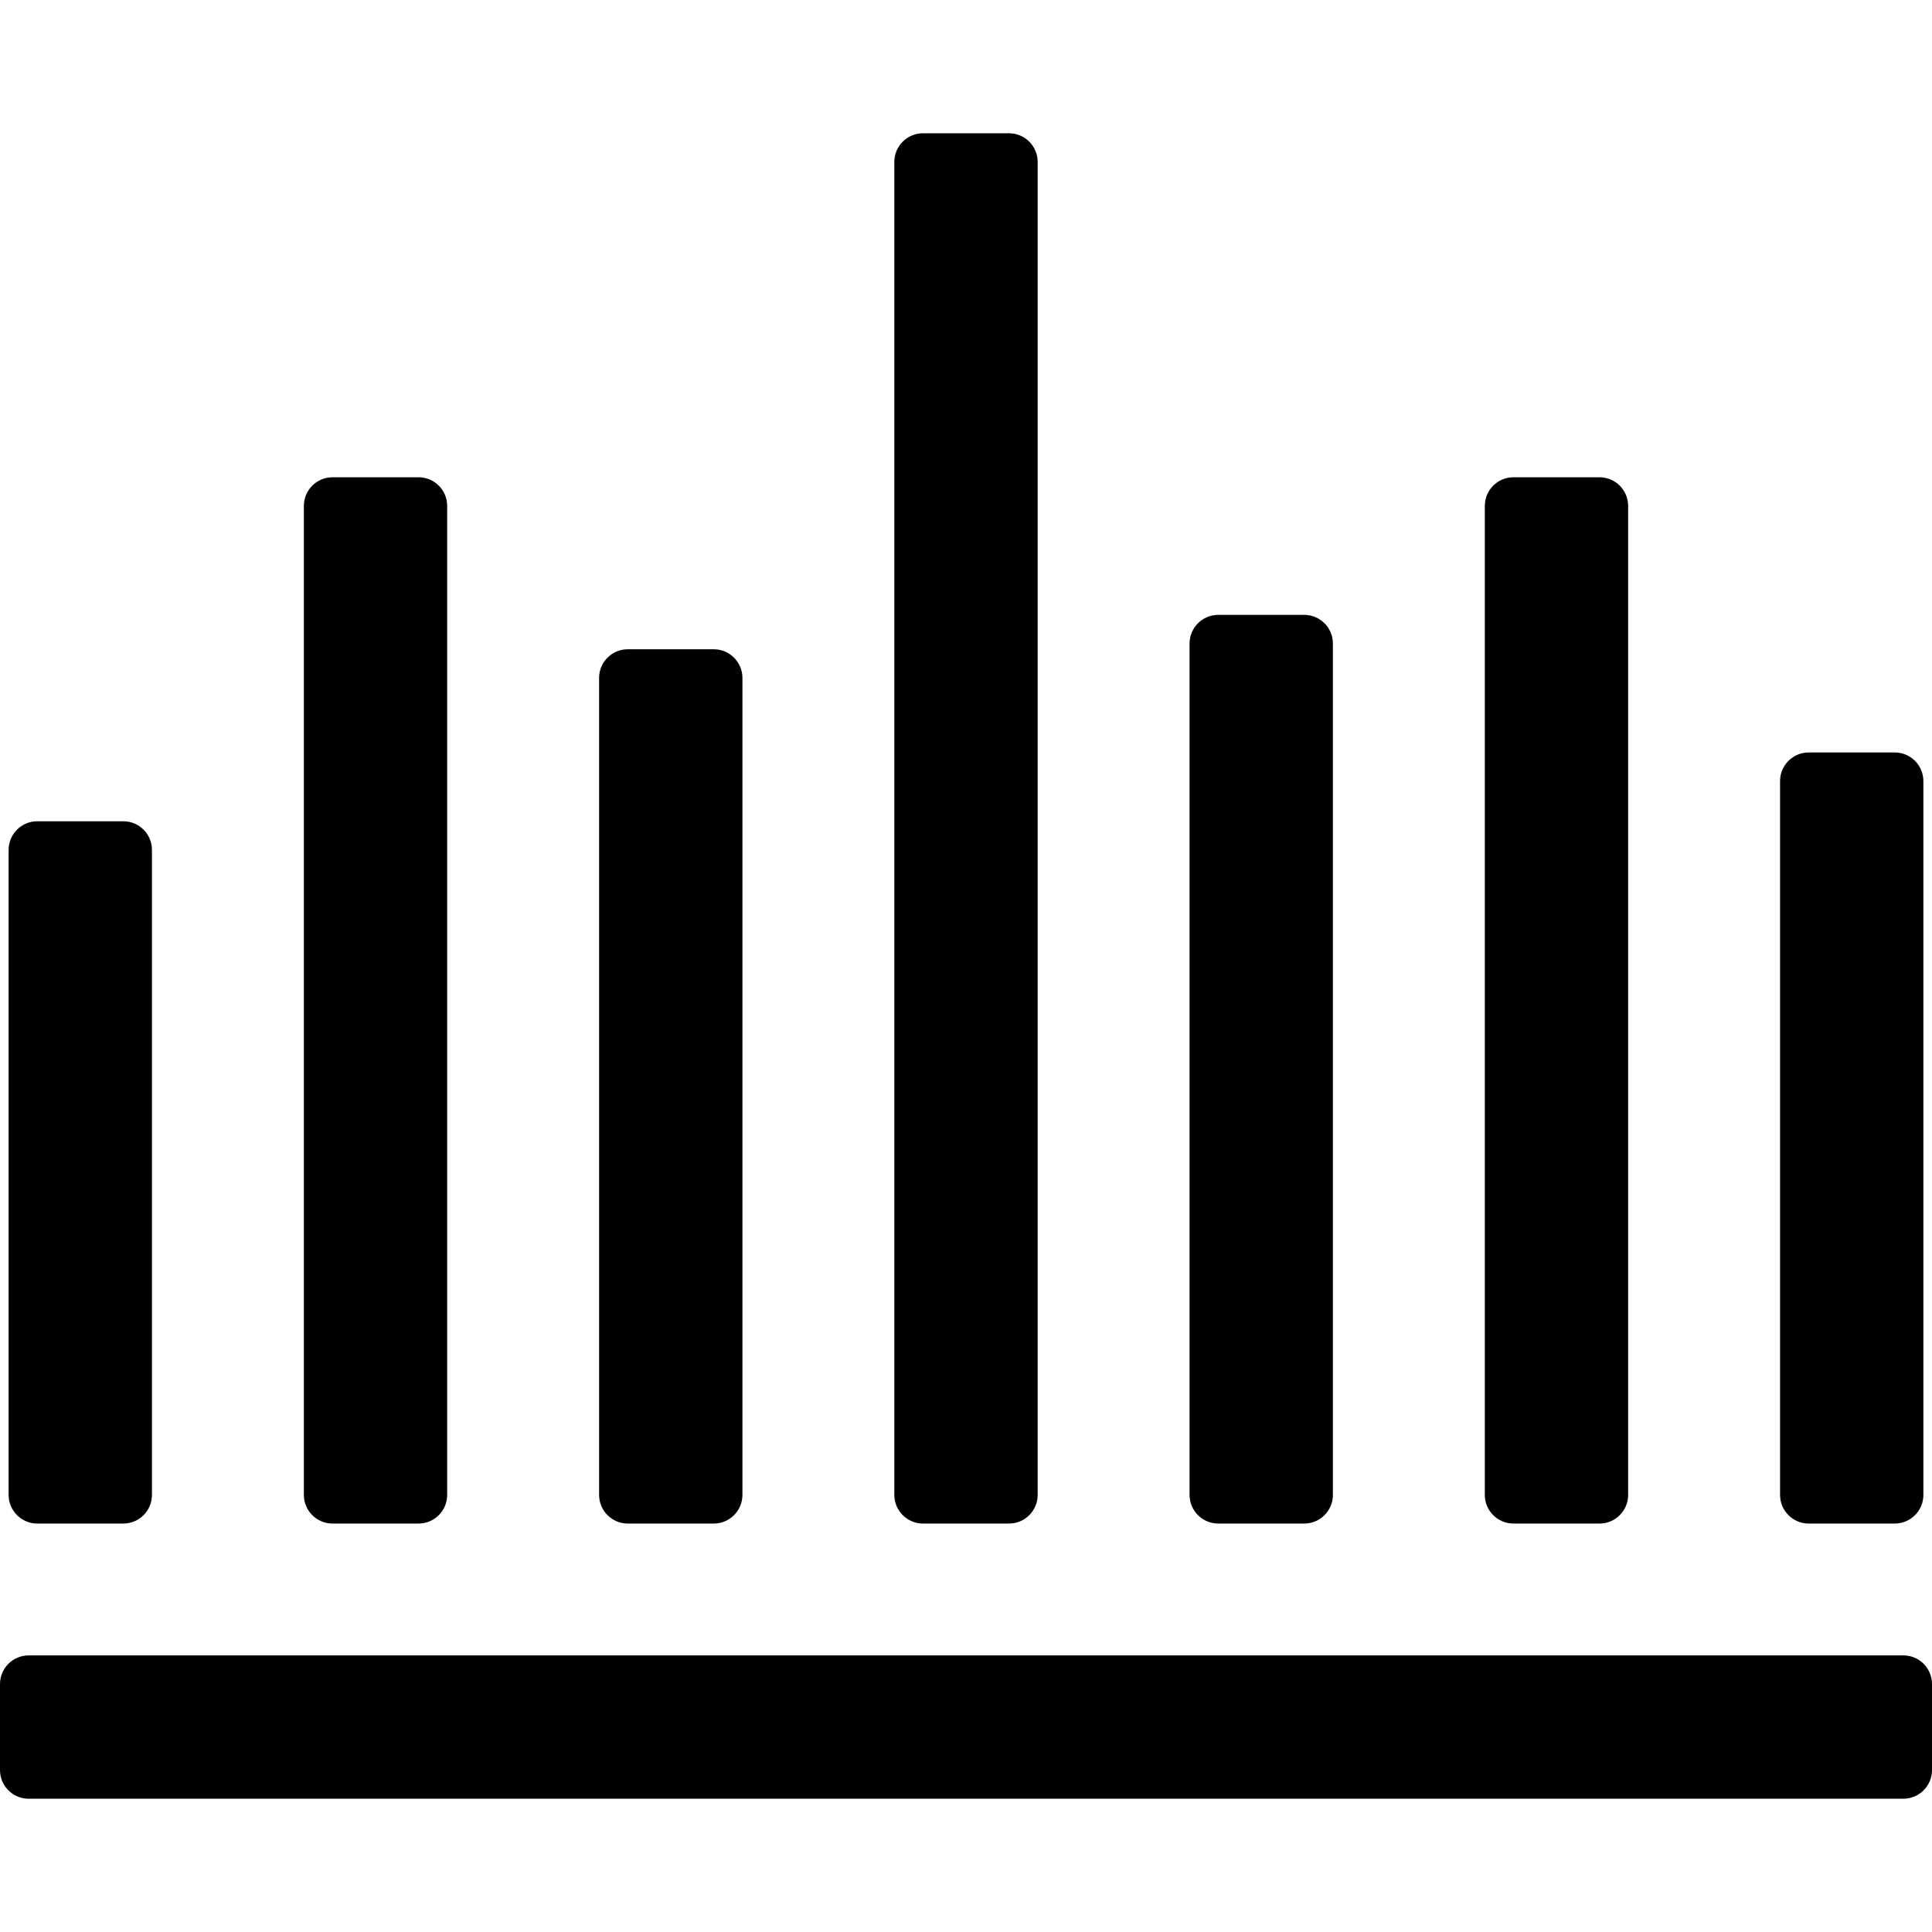
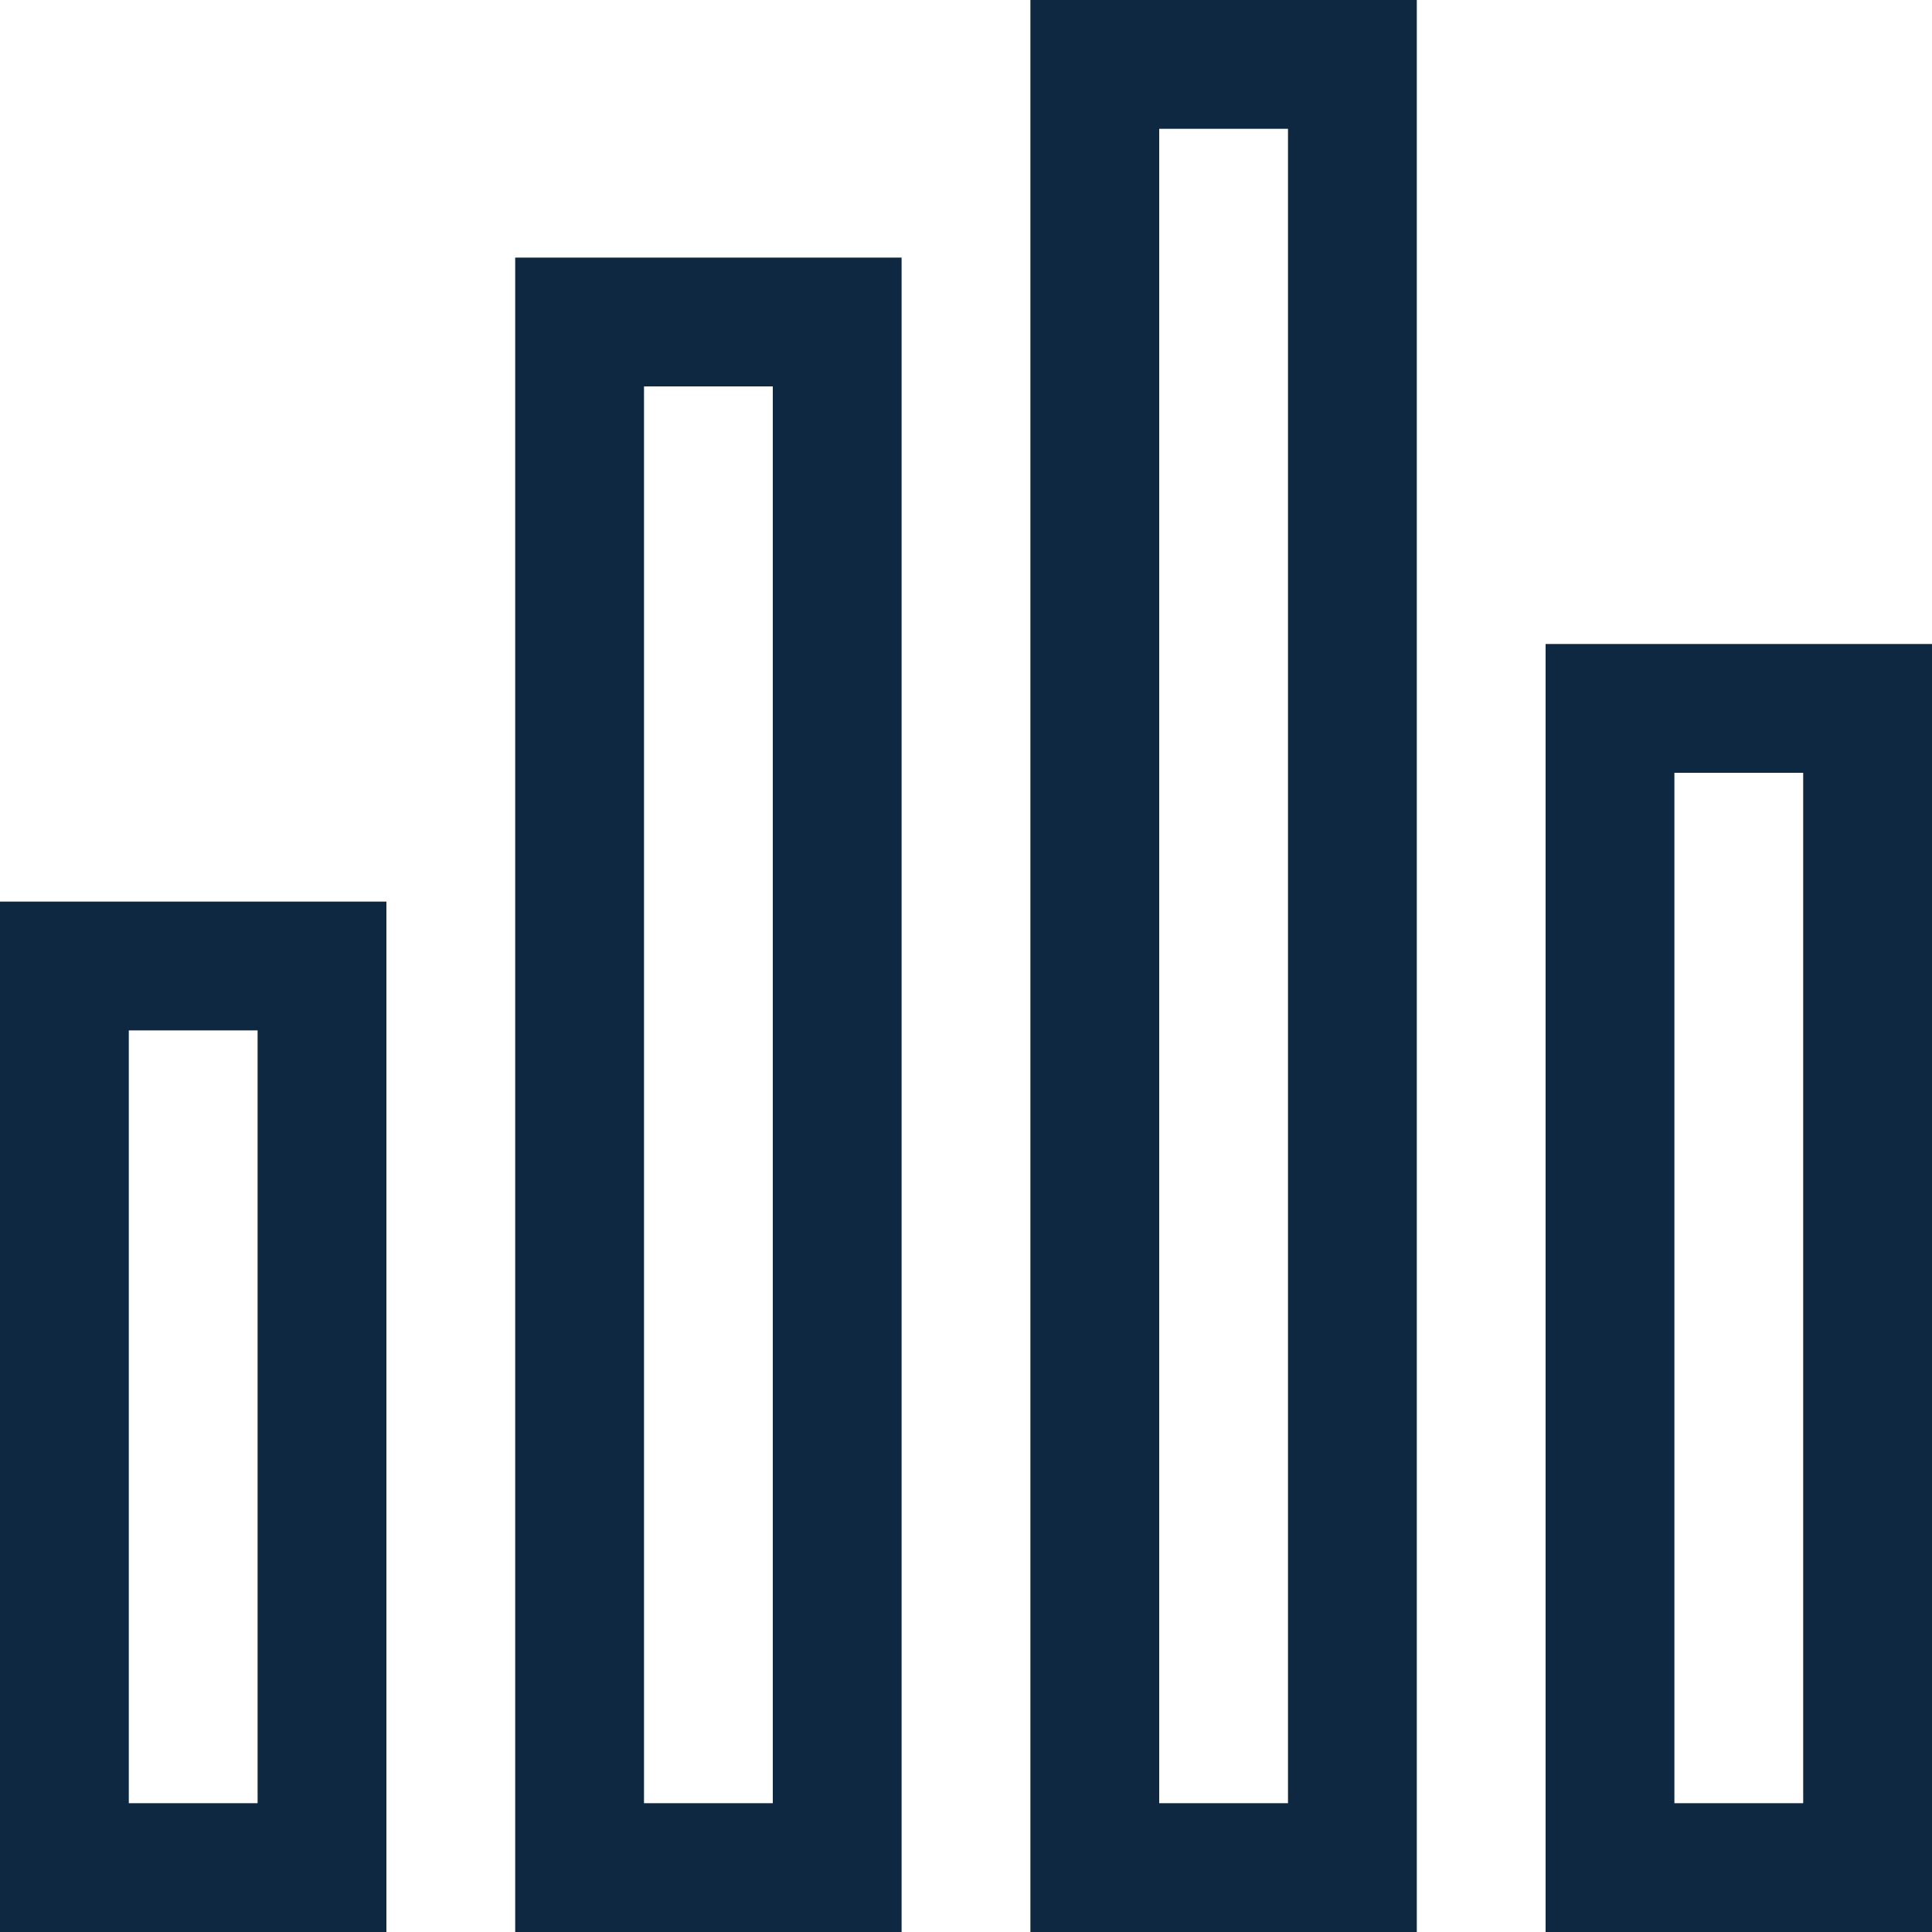
- <svg xmlns="http://www.w3.org/2000/svg" version="1.1" id="Capa_1" x="0px" y="0px" viewBox="0 0 336.98 336.98" style="enable-background:new 0 0 336.98 336.98;" xml:space="preserve">
-   <g>
-     <path d="M331.98,288.736H5c-2.762,0-5,2.239-5,5v15c0,2.761,2.238,5,5,5h326.98c2.762,0,5-2.239,5-5v-15   C336.98,290.975,334.742,288.736,331.98,288.736z" />
-     <path d="M6.503,265.738h15c2.762,0,5-2.239,5-5V148.244c0-2.761-2.238-5-5-5h-15c-2.762,0-5,2.239-5,5v112.494   C1.503,263.5,3.741,265.738,6.503,265.738z" />
-     <path d="M57.999,265.738h15c2.762,0,5-2.239,5-5V88.244c0-2.761-2.238-5-5-5h-15c-2.762,0-5,2.239-5,5v172.494   C52.999,263.5,55.237,265.738,57.999,265.738z" />
-     <path d="M109.495,265.738h15c2.762,0,5-2.239,5-5V118.244c0-2.761-2.238-5-5-5h-15c-2.762,0-5,2.239-5,5v142.494   C104.495,263.5,106.733,265.738,109.495,265.738z" />
-     <path d="M160.99,265.738h15c2.762,0,5-2.239,5-5V28.244c0-2.761-2.238-5-5-5h-15c-2.762,0-5,2.239-5,5v232.494   C155.99,263.5,158.229,265.738,160.99,265.738z" />
-     <path d="M212.485,265.738h15c2.762,0,5-2.239,5-5V112.244c0-2.761-2.238-5-5-5h-15c-2.762,0-5,2.239-5,5v148.494   C207.485,263.5,209.724,265.738,212.485,265.738z" />
-     <path d="M263.981,265.738h15c2.762,0,5-2.239,5-5V88.244c0-2.761-2.238-5-5-5h-15c-2.762,0-5,2.239-5,5v172.494   C258.981,263.5,261.22,265.738,263.981,265.738z" />
-     <path d="M315.478,265.738h15c2.762,0,5-2.239,5-5V136.244c0-2.761-2.238-5-5-5h-15c-2.762,0-5,2.239-5,5v124.494   C310.478,263.5,312.716,265.738,315.478,265.738z" />
+ <svg xmlns="http://www.w3.org/2000/svg" version="1.1" id="Слой_1" x="0px" y="0px" viewBox="0 0 15 15" enable-background="new 0 0 15 15" xml:space="preserve">
+   <g id="_x31_2-web_-_traffic_statistic_graph">
+     <g>
+       <path fill="#0F2841" d="M0,15h3V7H0V15z M1,8h1v6H1V8z M4,15h3V2H4V15z M5,3h1v11H5V3z M12,5v10h3V5H12z M14,14h-1V6h1V14z M8,15    h3V0H8V15z M9,1h1v13H9V1z" />
+     </g>
  </g>
-   <g>
- </g>
-   <g>
- </g>
-   <g>
- </g>
-   <g>
- </g>
-   <g>
- </g>
-   <g>
- </g>
-   <g>
- </g>
-   <g>
- </g>
-   <g>
- </g>
-   <g>
- </g>
-   <g>
- </g>
-   <g>
- </g>
-   <g>
- </g>
-   <g>
- </g>
-   <g>
- </g>
</svg>
